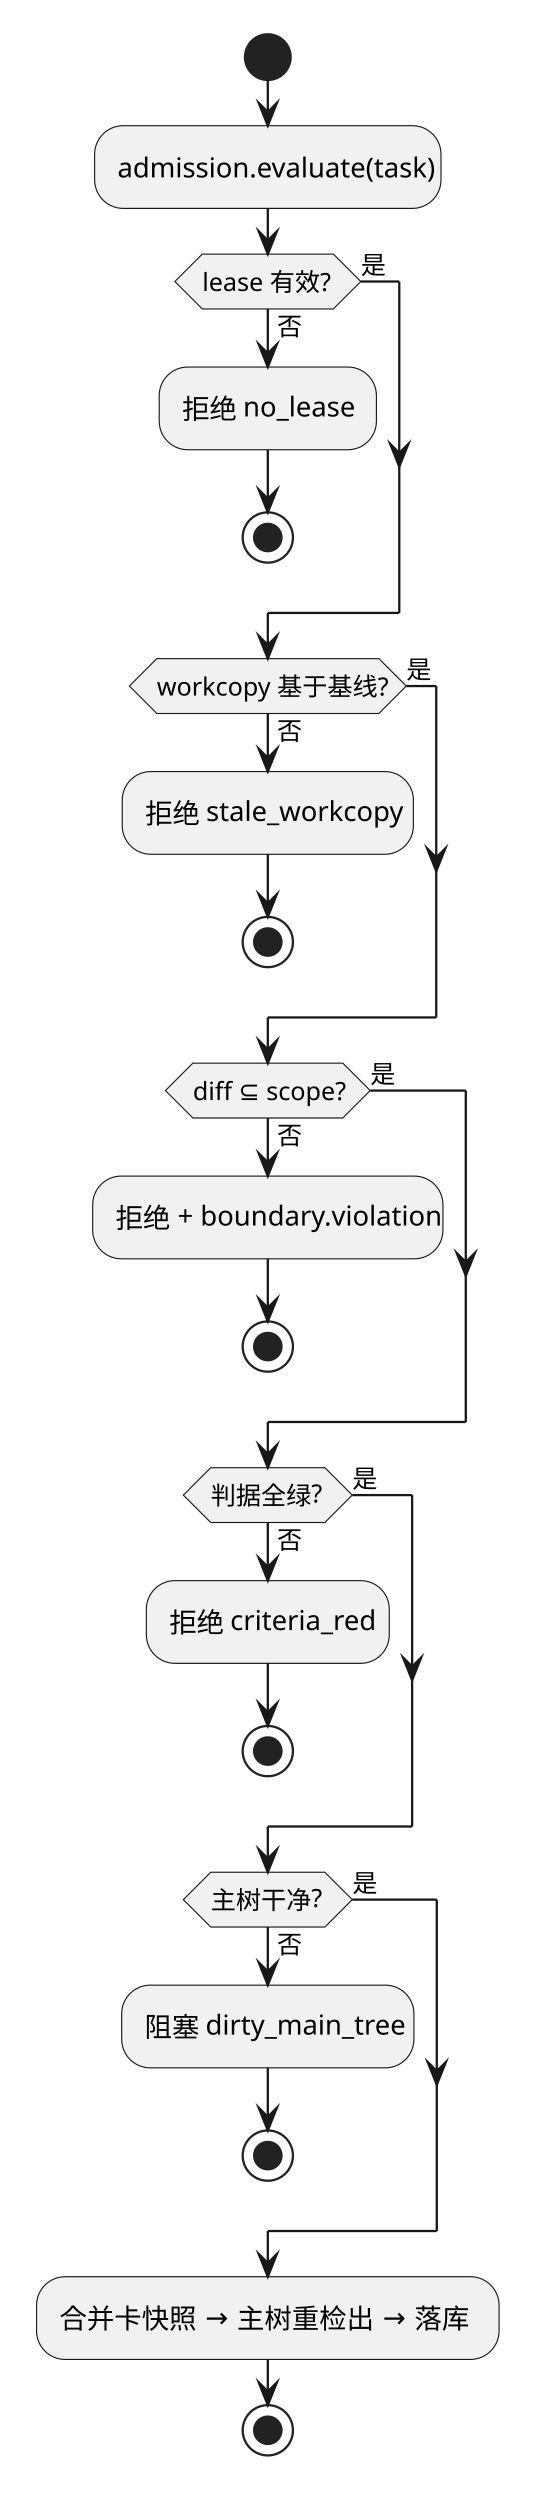
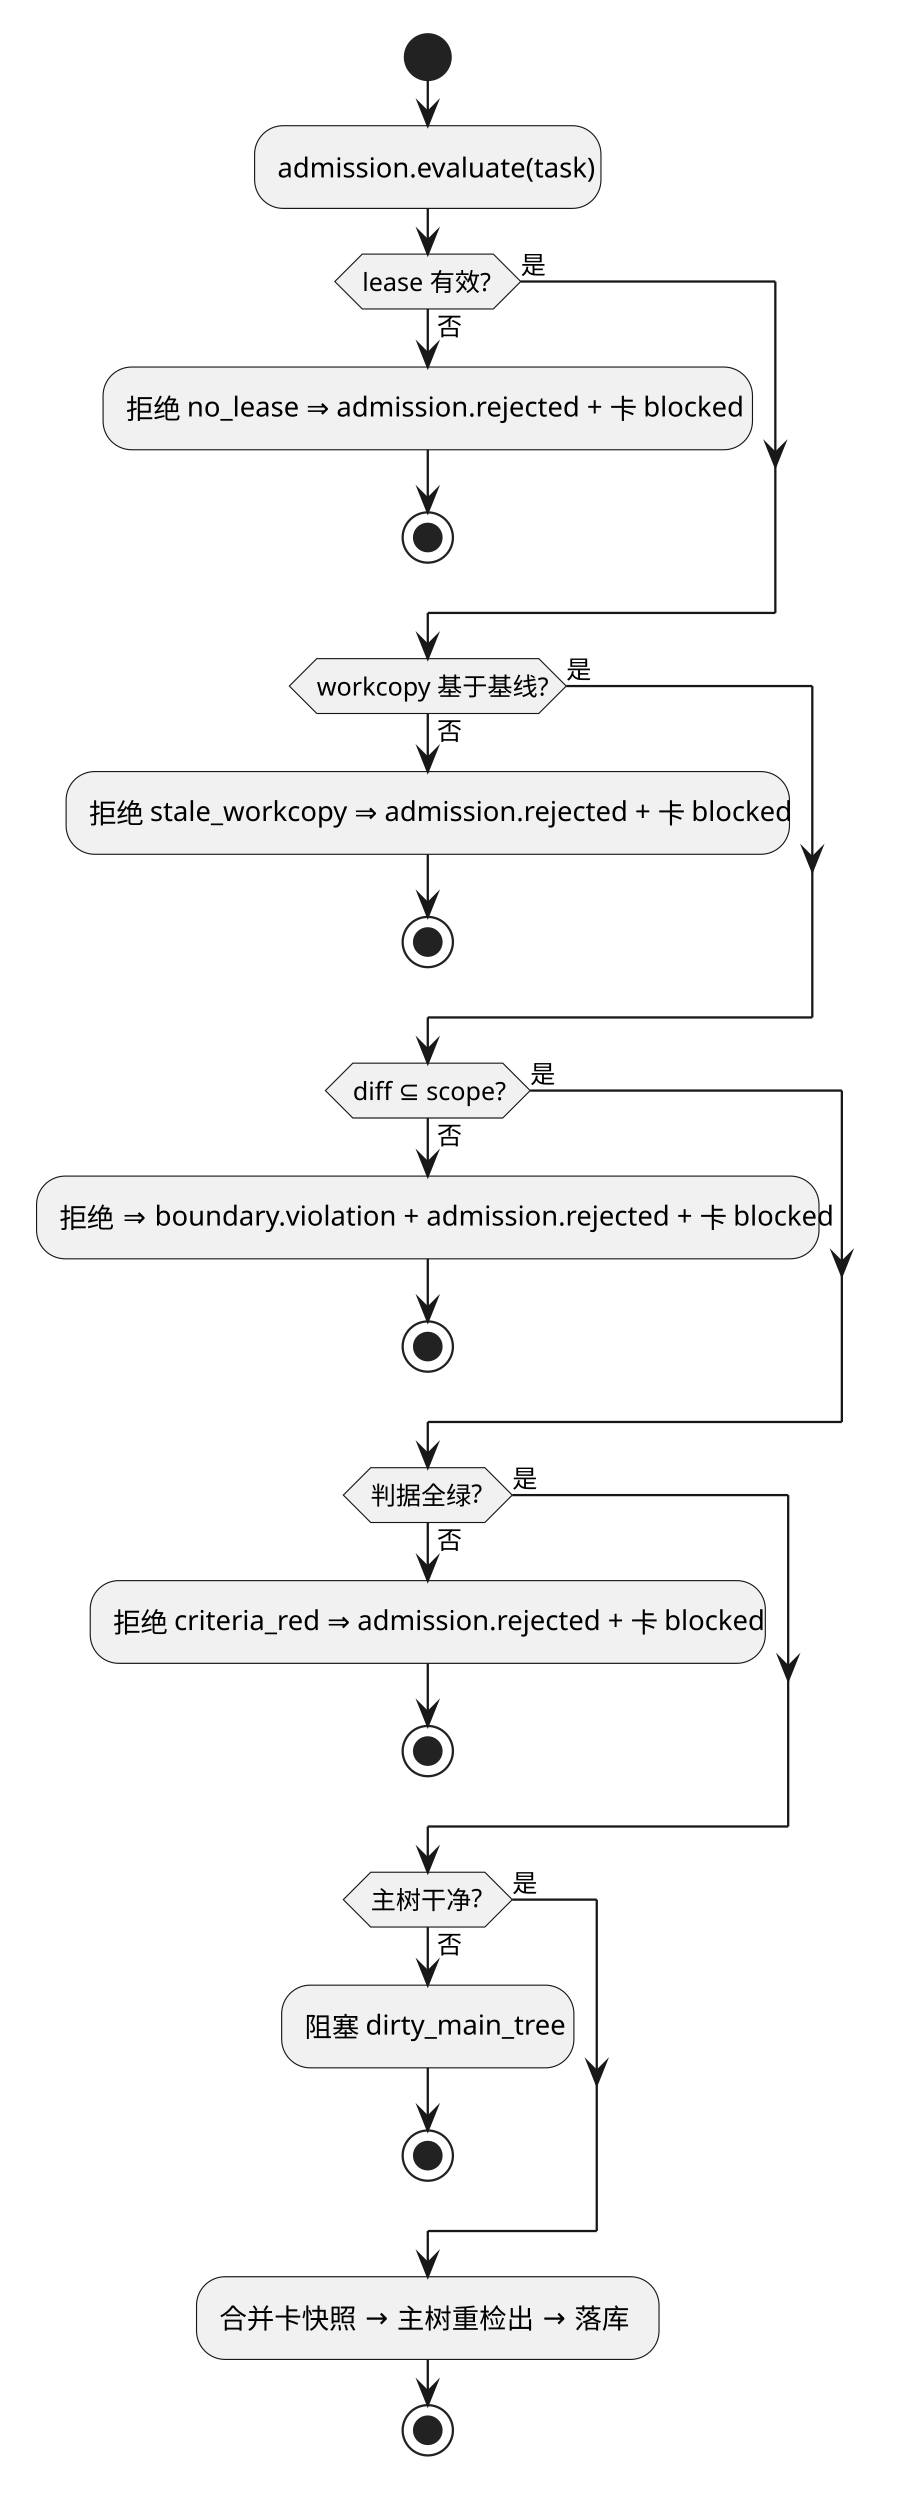
- <svg xmlns="http://www.w3.org/2000/svg" version="1.1" data-diagram-type="ACTIVITY" style="width:238px;height:1094px;background:#FFFFFF;" width="238px" height="1094px" viewBox="0 0 238 1094" zoomAndPan="magnify" preserveAspectRatio="none" contentStyleType="text/css">
+ <svg xmlns="http://www.w3.org/2000/svg" version="1.1" data-diagram-type="ACTIVITY" style="width:403px;height:1094px;background:#FFFFFF;" width="403px" height="1094px" viewBox="0 0 403 1094" zoomAndPan="magnify" preserveAspectRatio="none" contentStyleType="text/css">
  <defs />
  <g font-family="sans-serif" lengthAdjust="spacing">
-     <ellipse cx="117.195" cy="25" rx="10" ry="10" fill="#222" style="stroke:#222;stroke-width:1;" />
-     <rect x="41.412" y="55" width="151.566" height="36.195" fill="#F1F1F1" style="stroke:#181818;stroke-width:0.5;" rx="12.5" ry="12.5" />
-     <text x="51.412" y="77.633" fill="#000" font-size="12" textLength="131.566">admission.evaluate(task)</text>
-     <rect x="69.672" y="160.618" width="95.047" height="36.195" fill="#F1F1F1" style="stroke:#181818;stroke-width:0.5;" rx="12.5" ry="12.5" />
-     <text x="79.672" y="183.251" fill="#000" font-size="12" textLength="75.047">拒绝 no_lease</text>
-     <ellipse cx="117.195" cy="235.216" rx="11" ry="11" fill="none" style="stroke:#222;stroke-width:1;" />
-     <ellipse cx="117.195" cy="235.216" rx="6" ry="6" fill="#222" style="stroke:#222;stroke-width:1;" />
-     <polygon points="88.514,111.195,145.877,111.195,157.877,123.195,145.877,135.195,88.514,135.195,76.514,123.195,88.514,111.195" fill="#F1F1F1" style="stroke:#181818;stroke-width:0.5;stroke-linejoin:miter;stroke-miterlimit:10;" />
-     <text x="121.195" y="146.775" fill="#000" font-size="11">否</text>
-     <text x="88.514" y="127.353" fill="#000" font-size="11" textLength="57.363">lease 有效?</text>
-     <text x="157.877" y="119.93" fill="#000" font-size="11">是</text>
-     <rect x="53.488" y="337.639" width="127.414" height="36.195" fill="#F1F1F1" style="stroke:#181818;stroke-width:0.5;" rx="12.5" ry="12.5" />
-     <text x="63.488" y="360.271" fill="#000" font-size="12" textLength="107.414">拒绝 stale_workcopy</text>
-     <ellipse cx="117.195" cy="412.236" rx="11" ry="11" fill="none" style="stroke:#222;stroke-width:1;" />
-     <ellipse cx="117.195" cy="412.236" rx="6" ry="6" fill="#222" style="stroke:#222;stroke-width:1;" />
-     <polygon points="68.608,288.216,165.782,288.216,177.782,300.216,165.782,312.216,68.608,312.216,56.608,300.216,68.608,288.216" fill="#F1F1F1" style="stroke:#181818;stroke-width:0.5;stroke-linejoin:miter;stroke-miterlimit:10;" />
-     <text x="121.195" y="323.796" fill="#000" font-size="11">否</text>
-     <text x="68.608" y="304.373" fill="#000" font-size="11" textLength="97.174">workcopy 基于基线?</text>
-     <text x="177.782" y="296.95" fill="#000" font-size="11">是</text>
-     <rect x="40.563" y="514.659" width="153.266" height="36.195" fill="#F1F1F1" style="stroke:#181818;stroke-width:0.5;" rx="12.5" ry="12.5" />
-     <text x="50.563" y="537.292" fill="#000" font-size="12" textLength="133.266">拒绝 + boundary.violation</text>
-     <ellipse cx="117.195" cy="589.257" rx="11" ry="11" fill="none" style="stroke:#222;stroke-width:1;" />
-     <ellipse cx="117.195" cy="589.257" rx="6" ry="6" fill="#222" style="stroke:#222;stroke-width:1;" />
-     <polygon points="84.389,465.236,150.002,465.236,162.002,477.236,150.002,489.236,84.389,489.236,72.389,477.236,84.389,465.236" fill="#F1F1F1" style="stroke:#181818;stroke-width:0.5;stroke-linejoin:miter;stroke-miterlimit:10;" />
-     <text x="121.195" y="500.816" fill="#000" font-size="11">否</text>
-     <text x="84.389" y="481.394" fill="#000" font-size="11" textLength="65.613">diff ⊆ scope?</text>
-     <text x="162.002" y="473.971" fill="#000" font-size="11">是</text>
-     <rect x="64.047" y="691.68" width="106.297" height="36.195" fill="#F1F1F1" style="stroke:#181818;stroke-width:0.5;" rx="12.5" ry="12.5" />
-     <text x="74.047" y="714.313" fill="#000" font-size="12" textLength="86.297">拒绝 criteria_red</text>
-     <ellipse cx="117.195" cy="766.277" rx="11" ry="11" fill="none" style="stroke:#222;stroke-width:1;" />
-     <ellipse cx="117.195" cy="766.277" rx="6" ry="6" fill="#222" style="stroke:#222;stroke-width:1;" />
-     <polygon points="92.23,642.257,142.16,642.257,154.16,654.257,142.16,666.257,92.23,666.257,80.23,654.257,92.23,642.257" fill="#F1F1F1" style="stroke:#181818;stroke-width:0.5;stroke-linejoin:miter;stroke-miterlimit:10;" />
-     <text x="121.195" y="677.837" fill="#000" font-size="11">否</text>
-     <text x="92.23" y="658.414" fill="#000" font-size="11" textLength="49.93">判据全绿?</text>
-     <text x="154.16" y="650.991" fill="#000" font-size="11">是</text>
-     <rect x="53.254" y="868.7" width="127.883" height="36.195" fill="#F1F1F1" style="stroke:#181818;stroke-width:0.5;" rx="12.5" ry="12.5" />
-     <text x="63.254" y="891.333" fill="#000" font-size="12" textLength="107.883">阻塞 dirty_main_tree</text>
-     <ellipse cx="117.195" cy="943.298" rx="11" ry="11" fill="none" style="stroke:#222;stroke-width:1;" />
-     <ellipse cx="117.195" cy="943.298" rx="6" ry="6" fill="#222" style="stroke:#222;stroke-width:1;" />
-     <polygon points="92.23,819.277,142.16,819.277,154.16,831.277,142.16,843.277,92.23,843.277,80.23,831.277,92.23,819.277" fill="#F1F1F1" style="stroke:#181818;stroke-width:0.5;stroke-linejoin:miter;stroke-miterlimit:10;" />
-     <text x="121.195" y="854.857" fill="#000" font-size="11">否</text>
-     <text x="92.23" y="835.435" fill="#000" font-size="11" textLength="49.93">主树干净?</text>
-     <text x="154.16" y="828.012" fill="#000" font-size="11">是</text>
-     <rect x="16" y="996.298" width="202.391" height="36.195" fill="#F1F1F1" style="stroke:#181818;stroke-width:0.5;" rx="12.5" ry="12.5" />
-     <text x="26" y="1018.931" fill="#000" font-size="12" textLength="182.391">合并卡快照 → 主树重检出 → 落库</text>
-     <ellipse cx="117.195" cy="1063.493" rx="11" ry="11" fill="none" style="stroke:#222;stroke-width:1;" />
-     <ellipse cx="117.195" cy="1063.493" rx="6" ry="6" fill="#222" style="stroke:#222;stroke-width:1;" />
-     <line x1="117.195" y1="35" x2="117.195" y2="55" style="stroke:#181818;stroke-width:1;" />
-     <polygon points="113.195,45,117.195,55,121.195,45,117.195,49" fill="#181818" style="stroke:#181818;stroke-width:1;stroke-linejoin:miter;stroke-miterlimit:10;" />
-     <line x1="117.195" y1="196.813" x2="117.195" y2="224.216" style="stroke:#181818;stroke-width:1;" />
-     <polygon points="113.195,214.216,117.195,224.216,121.195,214.216,117.195,218.216" fill="#181818" style="stroke:#181818;stroke-width:1;stroke-linejoin:miter;stroke-miterlimit:10;" />
-     <line x1="117.195" y1="135.195" x2="117.195" y2="160.618" style="stroke:#181818;stroke-width:1;" />
-     <polygon points="113.195,150.618,117.195,160.618,121.195,150.618,117.195,154.618" fill="#181818" style="stroke:#181818;stroke-width:1;stroke-linejoin:miter;stroke-miterlimit:10;" />
-     <line x1="157.877" y1="123.195" x2="174.719" y2="123.195" style="stroke:#181818;stroke-width:1;" />
-     <polygon points="170.719,194.216,174.719,204.216,178.719,194.216,174.719,198.216" fill="#181818" style="stroke:#181818;stroke-width:1;stroke-linejoin:miter;stroke-miterlimit:10;" />
-     <line x1="174.719" y1="123.195" x2="174.719" y2="268.216" style="stroke:#181818;stroke-width:1;" />
-     <line x1="174.719" y1="268.216" x2="117.195" y2="268.216" style="stroke:#181818;stroke-width:1;" />
-     <line x1="117.195" y1="268.216" x2="117.195" y2="288.216" style="stroke:#181818;stroke-width:1;" />
-     <polygon points="113.195,278.216,117.195,288.216,121.195,278.216,117.195,282.216" fill="#181818" style="stroke:#181818;stroke-width:1;stroke-linejoin:miter;stroke-miterlimit:10;" />
-     <line x1="117.195" y1="91.195" x2="117.195" y2="111.195" style="stroke:#181818;stroke-width:1;" />
-     <polygon points="113.195,101.195,117.195,111.195,121.195,101.195,117.195,105.195" fill="#181818" style="stroke:#181818;stroke-width:1;stroke-linejoin:miter;stroke-miterlimit:10;" />
-     <line x1="117.195" y1="373.834" x2="117.195" y2="401.236" style="stroke:#181818;stroke-width:1;" />
-     <polygon points="113.195,391.236,117.195,401.236,121.195,391.236,117.195,395.236" fill="#181818" style="stroke:#181818;stroke-width:1;stroke-linejoin:miter;stroke-miterlimit:10;" />
-     <line x1="117.195" y1="312.216" x2="117.195" y2="337.639" style="stroke:#181818;stroke-width:1;" />
-     <polygon points="113.195,327.639,117.195,337.639,121.195,327.639,117.195,331.639" fill="#181818" style="stroke:#181818;stroke-width:1;stroke-linejoin:miter;stroke-miterlimit:10;" />
-     <line x1="177.782" y1="300.216" x2="190.902" y2="300.216" style="stroke:#181818;stroke-width:1;" />
-     <polygon points="186.902,371.236,190.902,381.236,194.902,371.236,190.902,375.236" fill="#181818" style="stroke:#181818;stroke-width:1;stroke-linejoin:miter;stroke-miterlimit:10;" />
-     <line x1="190.902" y1="300.216" x2="190.902" y2="445.236" style="stroke:#181818;stroke-width:1;" />
-     <line x1="190.902" y1="445.236" x2="117.195" y2="445.236" style="stroke:#181818;stroke-width:1;" />
-     <line x1="117.195" y1="445.236" x2="117.195" y2="465.236" style="stroke:#181818;stroke-width:1;" />
-     <polygon points="113.195,455.236,117.195,465.236,121.195,455.236,117.195,459.236" fill="#181818" style="stroke:#181818;stroke-width:1;stroke-linejoin:miter;stroke-miterlimit:10;" />
-     <line x1="117.195" y1="550.854" x2="117.195" y2="578.257" style="stroke:#181818;stroke-width:1;" />
-     <polygon points="113.195,568.257,117.195,578.257,121.195,568.257,117.195,572.257" fill="#181818" style="stroke:#181818;stroke-width:1;stroke-linejoin:miter;stroke-miterlimit:10;" />
-     <line x1="117.195" y1="489.236" x2="117.195" y2="514.659" style="stroke:#181818;stroke-width:1;" />
-     <polygon points="113.195,504.659,117.195,514.659,121.195,504.659,117.195,508.659" fill="#181818" style="stroke:#181818;stroke-width:1;stroke-linejoin:miter;stroke-miterlimit:10;" />
-     <line x1="162.002" y1="477.236" x2="203.828" y2="477.236" style="stroke:#181818;stroke-width:1;" />
-     <polygon points="199.828,548.257,203.828,558.257,207.828,548.257,203.828,552.257" fill="#181818" style="stroke:#181818;stroke-width:1;stroke-linejoin:miter;stroke-miterlimit:10;" />
-     <line x1="203.828" y1="477.236" x2="203.828" y2="622.257" style="stroke:#181818;stroke-width:1;" />
-     <line x1="203.828" y1="622.257" x2="117.195" y2="622.257" style="stroke:#181818;stroke-width:1;" />
-     <line x1="117.195" y1="622.257" x2="117.195" y2="642.257" style="stroke:#181818;stroke-width:1;" />
-     <polygon points="113.195,632.257,117.195,642.257,121.195,632.257,117.195,636.257" fill="#181818" style="stroke:#181818;stroke-width:1;stroke-linejoin:miter;stroke-miterlimit:10;" />
-     <line x1="117.195" y1="727.875" x2="117.195" y2="755.277" style="stroke:#181818;stroke-width:1;" />
-     <polygon points="113.195,745.277,117.195,755.277,121.195,745.277,117.195,749.277" fill="#181818" style="stroke:#181818;stroke-width:1;stroke-linejoin:miter;stroke-miterlimit:10;" />
-     <line x1="117.195" y1="666.257" x2="117.195" y2="691.68" style="stroke:#181818;stroke-width:1;" />
-     <polygon points="113.195,681.68,117.195,691.68,121.195,681.68,117.195,685.68" fill="#181818" style="stroke:#181818;stroke-width:1;stroke-linejoin:miter;stroke-miterlimit:10;" />
-     <line x1="154.16" y1="654.257" x2="180.344" y2="654.257" style="stroke:#181818;stroke-width:1;" />
-     <polygon points="176.344,725.277,180.344,735.277,184.344,725.277,180.344,729.277" fill="#181818" style="stroke:#181818;stroke-width:1;stroke-linejoin:miter;stroke-miterlimit:10;" />
-     <line x1="180.344" y1="654.257" x2="180.344" y2="799.277" style="stroke:#181818;stroke-width:1;" />
-     <line x1="180.344" y1="799.277" x2="117.195" y2="799.277" style="stroke:#181818;stroke-width:1;" />
-     <line x1="117.195" y1="799.277" x2="117.195" y2="819.277" style="stroke:#181818;stroke-width:1;" />
-     <polygon points="113.195,809.277,117.195,819.277,121.195,809.277,117.195,813.277" fill="#181818" style="stroke:#181818;stroke-width:1;stroke-linejoin:miter;stroke-miterlimit:10;" />
-     <line x1="117.195" y1="904.896" x2="117.195" y2="932.298" style="stroke:#181818;stroke-width:1;" />
-     <polygon points="113.195,922.298,117.195,932.298,121.195,922.298,117.195,926.298" fill="#181818" style="stroke:#181818;stroke-width:1;stroke-linejoin:miter;stroke-miterlimit:10;" />
-     <line x1="117.195" y1="843.277" x2="117.195" y2="868.7" style="stroke:#181818;stroke-width:1;" />
-     <polygon points="113.195,858.7,117.195,868.7,121.195,858.7,117.195,862.7" fill="#181818" style="stroke:#181818;stroke-width:1;stroke-linejoin:miter;stroke-miterlimit:10;" />
-     <line x1="154.16" y1="831.277" x2="191.137" y2="831.277" style="stroke:#181818;stroke-width:1;" />
-     <polygon points="187.137,902.298,191.137,912.298,195.137,902.298,191.137,906.298" fill="#181818" style="stroke:#181818;stroke-width:1;stroke-linejoin:miter;stroke-miterlimit:10;" />
-     <line x1="191.137" y1="831.277" x2="191.137" y2="976.298" style="stroke:#181818;stroke-width:1;" />
-     <line x1="191.137" y1="976.298" x2="117.195" y2="976.298" style="stroke:#181818;stroke-width:1;" />
-     <line x1="117.195" y1="976.298" x2="117.195" y2="996.298" style="stroke:#181818;stroke-width:1;" />
-     <polygon points="113.195,986.298,117.195,996.298,121.195,986.298,117.195,990.298" fill="#181818" style="stroke:#181818;stroke-width:1;stroke-linejoin:miter;stroke-miterlimit:10;" />
-     <line x1="117.195" y1="1032.493" x2="117.195" y2="1052.493" style="stroke:#181818;stroke-width:1;" />
-     <polygon points="113.195,1042.493,117.195,1052.493,121.195,1042.493,117.195,1046.493" fill="#181818" style="stroke:#181818;stroke-width:1;stroke-linejoin:miter;stroke-miterlimit:10;" />
+     <ellipse cx="187.197" cy="25" rx="10" ry="10" fill="#222" style="stroke:#222;stroke-width:1;" />
+     <rect x="111.414" y="55" width="151.566" height="36.195" fill="#F1F1F1" style="stroke:#181818;stroke-width:0.5;" rx="12.5" ry="12.5" />
+     <text x="121.414" y="77.633" fill="#000" font-size="12" textLength="131.566">admission.evaluate(task)</text>
+     <rect x="45.109" y="160.618" width="284.176" height="36.195" fill="#F1F1F1" style="stroke:#181818;stroke-width:0.5;" rx="12.5" ry="12.5" />
+     <text x="55.109" y="183.251" fill="#000" font-size="12" textLength="264.176">拒绝 no_lease ⇒ admission.rejected + 卡 blocked</text>
+     <ellipse cx="187.197" cy="235.216" rx="11" ry="11" fill="none" style="stroke:#222;stroke-width:1;" />
+     <ellipse cx="187.197" cy="235.216" rx="6" ry="6" fill="#222" style="stroke:#222;stroke-width:1;" />
+     <polygon points="158.516,111.195,215.879,111.195,227.879,123.195,215.879,135.195,158.516,135.195,146.516,123.195,158.516,111.195" fill="#F1F1F1" style="stroke:#181818;stroke-width:0.5;stroke-linejoin:miter;stroke-miterlimit:10;" />
+     <text x="191.197" y="146.775" fill="#000" font-size="11">否</text>
+     <text x="158.516" y="127.353" fill="#000" font-size="11" textLength="57.363">lease 有效?</text>
+     <text x="227.879" y="119.93" fill="#000" font-size="11">是</text>
+     <rect x="28.926" y="337.639" width="316.543" height="36.195" fill="#F1F1F1" style="stroke:#181818;stroke-width:0.5;" rx="12.5" ry="12.5" />
+     <text x="38.926" y="360.271" fill="#000" font-size="12" textLength="296.543">拒绝 stale_workcopy ⇒ admission.rejected + 卡 blocked</text>
+     <ellipse cx="187.197" cy="412.236" rx="11" ry="11" fill="none" style="stroke:#222;stroke-width:1;" />
+     <ellipse cx="187.197" cy="412.236" rx="6" ry="6" fill="#222" style="stroke:#222;stroke-width:1;" />
+     <polygon points="138.61,288.216,235.784,288.216,247.784,300.216,235.784,312.216,138.61,312.216,126.61,300.216,138.61,288.216" fill="#F1F1F1" style="stroke:#181818;stroke-width:0.5;stroke-linejoin:miter;stroke-miterlimit:10;" />
+     <text x="191.197" y="323.796" fill="#000" font-size="11">否</text>
+     <text x="138.61" y="304.373" fill="#000" font-size="11" textLength="97.174">workcopy 基于基线?</text>
+     <text x="247.784" y="296.95" fill="#000" font-size="11">是</text>
+     <rect x="16" y="514.659" width="342.395" height="36.195" fill="#F1F1F1" style="stroke:#181818;stroke-width:0.5;" rx="12.5" ry="12.5" />
+     <text x="26" y="537.292" fill="#000" font-size="12" textLength="322.395">拒绝 ⇒ boundary.violation + admission.rejected + 卡 blocked</text>
+     <ellipse cx="187.197" cy="589.257" rx="11" ry="11" fill="none" style="stroke:#222;stroke-width:1;" />
+     <ellipse cx="187.197" cy="589.257" rx="6" ry="6" fill="#222" style="stroke:#222;stroke-width:1;" />
+     <polygon points="154.391,465.236,220.004,465.236,232.004,477.236,220.004,489.236,154.391,489.236,142.391,477.236,154.391,465.236" fill="#F1F1F1" style="stroke:#181818;stroke-width:0.5;stroke-linejoin:miter;stroke-miterlimit:10;" />
+     <text x="191.197" y="500.816" fill="#000" font-size="11">否</text>
+     <text x="154.391" y="481.394" fill="#000" font-size="11" textLength="65.613">diff ⊆ scope?</text>
+     <text x="232.004" y="473.971" fill="#000" font-size="11">是</text>
+     <rect x="39.484" y="691.68" width="295.426" height="36.195" fill="#F1F1F1" style="stroke:#181818;stroke-width:0.5;" rx="12.5" ry="12.5" />
+     <text x="49.484" y="714.313" fill="#000" font-size="12" textLength="275.426">拒绝 criteria_red ⇒ admission.rejected + 卡 blocked</text>
+     <ellipse cx="187.197" cy="766.277" rx="11" ry="11" fill="none" style="stroke:#222;stroke-width:1;" />
+     <ellipse cx="187.197" cy="766.277" rx="6" ry="6" fill="#222" style="stroke:#222;stroke-width:1;" />
+     <polygon points="162.232,642.257,212.162,642.257,224.162,654.257,212.162,666.257,162.232,666.257,150.232,654.257,162.232,642.257" fill="#F1F1F1" style="stroke:#181818;stroke-width:0.5;stroke-linejoin:miter;stroke-miterlimit:10;" />
+     <text x="191.197" y="677.837" fill="#000" font-size="11">否</text>
+     <text x="162.232" y="658.414" fill="#000" font-size="11" textLength="49.93">判据全绿?</text>
+     <text x="224.162" y="650.991" fill="#000" font-size="11">是</text>
+     <rect x="123.256" y="868.7" width="127.883" height="36.195" fill="#F1F1F1" style="stroke:#181818;stroke-width:0.5;" rx="12.5" ry="12.5" />
+     <text x="133.256" y="891.333" fill="#000" font-size="12" textLength="107.883">阻塞 dirty_main_tree</text>
+     <ellipse cx="187.197" cy="943.298" rx="11" ry="11" fill="none" style="stroke:#222;stroke-width:1;" />
+     <ellipse cx="187.197" cy="943.298" rx="6" ry="6" fill="#222" style="stroke:#222;stroke-width:1;" />
+     <polygon points="162.232,819.277,212.162,819.277,224.162,831.277,212.162,843.277,162.232,843.277,150.232,831.277,162.232,819.277" fill="#F1F1F1" style="stroke:#181818;stroke-width:0.5;stroke-linejoin:miter;stroke-miterlimit:10;" />
+     <text x="191.197" y="854.857" fill="#000" font-size="11">否</text>
+     <text x="162.232" y="835.435" fill="#000" font-size="11" textLength="49.93">主树干净?</text>
+     <text x="224.162" y="828.012" fill="#000" font-size="11">是</text>
+     <rect x="86.002" y="996.298" width="202.391" height="36.195" fill="#F1F1F1" style="stroke:#181818;stroke-width:0.5;" rx="12.5" ry="12.5" />
+     <text x="96.002" y="1018.931" fill="#000" font-size="12" textLength="182.391">合并卡快照 → 主树重检出 → 落库</text>
+     <ellipse cx="187.197" cy="1063.493" rx="11" ry="11" fill="none" style="stroke:#222;stroke-width:1;" />
+     <ellipse cx="187.197" cy="1063.493" rx="6" ry="6" fill="#222" style="stroke:#222;stroke-width:1;" />
+     <line x1="187.197" y1="35" x2="187.197" y2="55" style="stroke:#181818;stroke-width:1;" />
+     <polygon points="183.197,45,187.197,55,191.197,45,187.197,49" fill="#181818" style="stroke:#181818;stroke-width:1;stroke-linejoin:miter;stroke-miterlimit:10;" />
+     <line x1="187.197" y1="196.813" x2="187.197" y2="224.216" style="stroke:#181818;stroke-width:1;" />
+     <polygon points="183.197,214.216,187.197,224.216,191.197,214.216,187.197,218.216" fill="#181818" style="stroke:#181818;stroke-width:1;stroke-linejoin:miter;stroke-miterlimit:10;" />
+     <line x1="187.197" y1="135.195" x2="187.197" y2="160.618" style="stroke:#181818;stroke-width:1;" />
+     <polygon points="183.197,150.618,187.197,160.618,191.197,150.618,187.197,154.618" fill="#181818" style="stroke:#181818;stroke-width:1;stroke-linejoin:miter;stroke-miterlimit:10;" />
+     <line x1="227.879" y1="123.195" x2="339.285" y2="123.195" style="stroke:#181818;stroke-width:1;" />
+     <polygon points="335.285,194.216,339.285,204.216,343.285,194.216,339.285,198.216" fill="#181818" style="stroke:#181818;stroke-width:1;stroke-linejoin:miter;stroke-miterlimit:10;" />
+     <line x1="339.285" y1="123.195" x2="339.285" y2="268.216" style="stroke:#181818;stroke-width:1;" />
+     <line x1="339.285" y1="268.216" x2="187.197" y2="268.216" style="stroke:#181818;stroke-width:1;" />
+     <line x1="187.197" y1="268.216" x2="187.197" y2="288.216" style="stroke:#181818;stroke-width:1;" />
+     <polygon points="183.197,278.216,187.197,288.216,191.197,278.216,187.197,282.216" fill="#181818" style="stroke:#181818;stroke-width:1;stroke-linejoin:miter;stroke-miterlimit:10;" />
+     <line x1="187.197" y1="91.195" x2="187.197" y2="111.195" style="stroke:#181818;stroke-width:1;" />
+     <polygon points="183.197,101.195,187.197,111.195,191.197,101.195,187.197,105.195" fill="#181818" style="stroke:#181818;stroke-width:1;stroke-linejoin:miter;stroke-miterlimit:10;" />
+     <line x1="187.197" y1="373.834" x2="187.197" y2="401.236" style="stroke:#181818;stroke-width:1;" />
+     <polygon points="183.197,391.236,187.197,401.236,191.197,391.236,187.197,395.236" fill="#181818" style="stroke:#181818;stroke-width:1;stroke-linejoin:miter;stroke-miterlimit:10;" />
+     <line x1="187.197" y1="312.216" x2="187.197" y2="337.639" style="stroke:#181818;stroke-width:1;" />
+     <polygon points="183.197,327.639,187.197,337.639,191.197,327.639,187.197,331.639" fill="#181818" style="stroke:#181818;stroke-width:1;stroke-linejoin:miter;stroke-miterlimit:10;" />
+     <line x1="247.784" y1="300.216" x2="355.469" y2="300.216" style="stroke:#181818;stroke-width:1;" />
+     <polygon points="351.469,371.236,355.469,381.236,359.469,371.236,355.469,375.236" fill="#181818" style="stroke:#181818;stroke-width:1;stroke-linejoin:miter;stroke-miterlimit:10;" />
+     <line x1="355.469" y1="300.216" x2="355.469" y2="445.236" style="stroke:#181818;stroke-width:1;" />
+     <line x1="355.469" y1="445.236" x2="187.197" y2="445.236" style="stroke:#181818;stroke-width:1;" />
+     <line x1="187.197" y1="445.236" x2="187.197" y2="465.236" style="stroke:#181818;stroke-width:1;" />
+     <polygon points="183.197,455.236,187.197,465.236,191.197,455.236,187.197,459.236" fill="#181818" style="stroke:#181818;stroke-width:1;stroke-linejoin:miter;stroke-miterlimit:10;" />
+     <line x1="187.197" y1="550.854" x2="187.197" y2="578.257" style="stroke:#181818;stroke-width:1;" />
+     <polygon points="183.197,568.257,187.197,578.257,191.197,568.257,187.197,572.257" fill="#181818" style="stroke:#181818;stroke-width:1;stroke-linejoin:miter;stroke-miterlimit:10;" />
+     <line x1="187.197" y1="489.236" x2="187.197" y2="514.659" style="stroke:#181818;stroke-width:1;" />
+     <polygon points="183.197,504.659,187.197,514.659,191.197,504.659,187.197,508.659" fill="#181818" style="stroke:#181818;stroke-width:1;stroke-linejoin:miter;stroke-miterlimit:10;" />
+     <line x1="232.004" y1="477.236" x2="368.395" y2="477.236" style="stroke:#181818;stroke-width:1;" />
+     <polygon points="364.395,548.257,368.395,558.257,372.395,548.257,368.395,552.257" fill="#181818" style="stroke:#181818;stroke-width:1;stroke-linejoin:miter;stroke-miterlimit:10;" />
+     <line x1="368.395" y1="477.236" x2="368.395" y2="622.257" style="stroke:#181818;stroke-width:1;" />
+     <line x1="368.395" y1="622.257" x2="187.197" y2="622.257" style="stroke:#181818;stroke-width:1;" />
+     <line x1="187.197" y1="622.257" x2="187.197" y2="642.257" style="stroke:#181818;stroke-width:1;" />
+     <polygon points="183.197,632.257,187.197,642.257,191.197,632.257,187.197,636.257" fill="#181818" style="stroke:#181818;stroke-width:1;stroke-linejoin:miter;stroke-miterlimit:10;" />
+     <line x1="187.197" y1="727.875" x2="187.197" y2="755.277" style="stroke:#181818;stroke-width:1;" />
+     <polygon points="183.197,745.277,187.197,755.277,191.197,745.277,187.197,749.277" fill="#181818" style="stroke:#181818;stroke-width:1;stroke-linejoin:miter;stroke-miterlimit:10;" />
+     <line x1="187.197" y1="666.257" x2="187.197" y2="691.68" style="stroke:#181818;stroke-width:1;" />
+     <polygon points="183.197,681.68,187.197,691.68,191.197,681.68,187.197,685.68" fill="#181818" style="stroke:#181818;stroke-width:1;stroke-linejoin:miter;stroke-miterlimit:10;" />
+     <line x1="224.162" y1="654.257" x2="344.91" y2="654.257" style="stroke:#181818;stroke-width:1;" />
+     <polygon points="340.91,725.277,344.91,735.277,348.91,725.277,344.91,729.277" fill="#181818" style="stroke:#181818;stroke-width:1;stroke-linejoin:miter;stroke-miterlimit:10;" />
+     <line x1="344.91" y1="654.257" x2="344.91" y2="799.277" style="stroke:#181818;stroke-width:1;" />
+     <line x1="344.91" y1="799.277" x2="187.197" y2="799.277" style="stroke:#181818;stroke-width:1;" />
+     <line x1="187.197" y1="799.277" x2="187.197" y2="819.277" style="stroke:#181818;stroke-width:1;" />
+     <polygon points="183.197,809.277,187.197,819.277,191.197,809.277,187.197,813.277" fill="#181818" style="stroke:#181818;stroke-width:1;stroke-linejoin:miter;stroke-miterlimit:10;" />
+     <line x1="187.197" y1="904.896" x2="187.197" y2="932.298" style="stroke:#181818;stroke-width:1;" />
+     <polygon points="183.197,922.298,187.197,932.298,191.197,922.298,187.197,926.298" fill="#181818" style="stroke:#181818;stroke-width:1;stroke-linejoin:miter;stroke-miterlimit:10;" />
+     <line x1="187.197" y1="843.277" x2="187.197" y2="868.7" style="stroke:#181818;stroke-width:1;" />
+     <polygon points="183.197,858.7,187.197,868.7,191.197,858.7,187.197,862.7" fill="#181818" style="stroke:#181818;stroke-width:1;stroke-linejoin:miter;stroke-miterlimit:10;" />
+     <line x1="224.162" y1="831.277" x2="261.139" y2="831.277" style="stroke:#181818;stroke-width:1;" />
+     <polygon points="257.139,902.298,261.139,912.298,265.139,902.298,261.139,906.298" fill="#181818" style="stroke:#181818;stroke-width:1;stroke-linejoin:miter;stroke-miterlimit:10;" />
+     <line x1="261.139" y1="831.277" x2="261.139" y2="976.298" style="stroke:#181818;stroke-width:1;" />
+     <line x1="261.139" y1="976.298" x2="187.197" y2="976.298" style="stroke:#181818;stroke-width:1;" />
+     <line x1="187.197" y1="976.298" x2="187.197" y2="996.298" style="stroke:#181818;stroke-width:1;" />
+     <polygon points="183.197,986.298,187.197,996.298,191.197,986.298,187.197,990.298" fill="#181818" style="stroke:#181818;stroke-width:1;stroke-linejoin:miter;stroke-miterlimit:10;" />
+     <line x1="187.197" y1="1032.493" x2="187.197" y2="1052.493" style="stroke:#181818;stroke-width:1;" />
+     <polygon points="183.197,1042.493,187.197,1052.493,191.197,1042.493,187.197,1046.493" fill="#181818" style="stroke:#181818;stroke-width:1;stroke-linejoin:miter;stroke-miterlimit:10;" />
  </g>
</svg>
